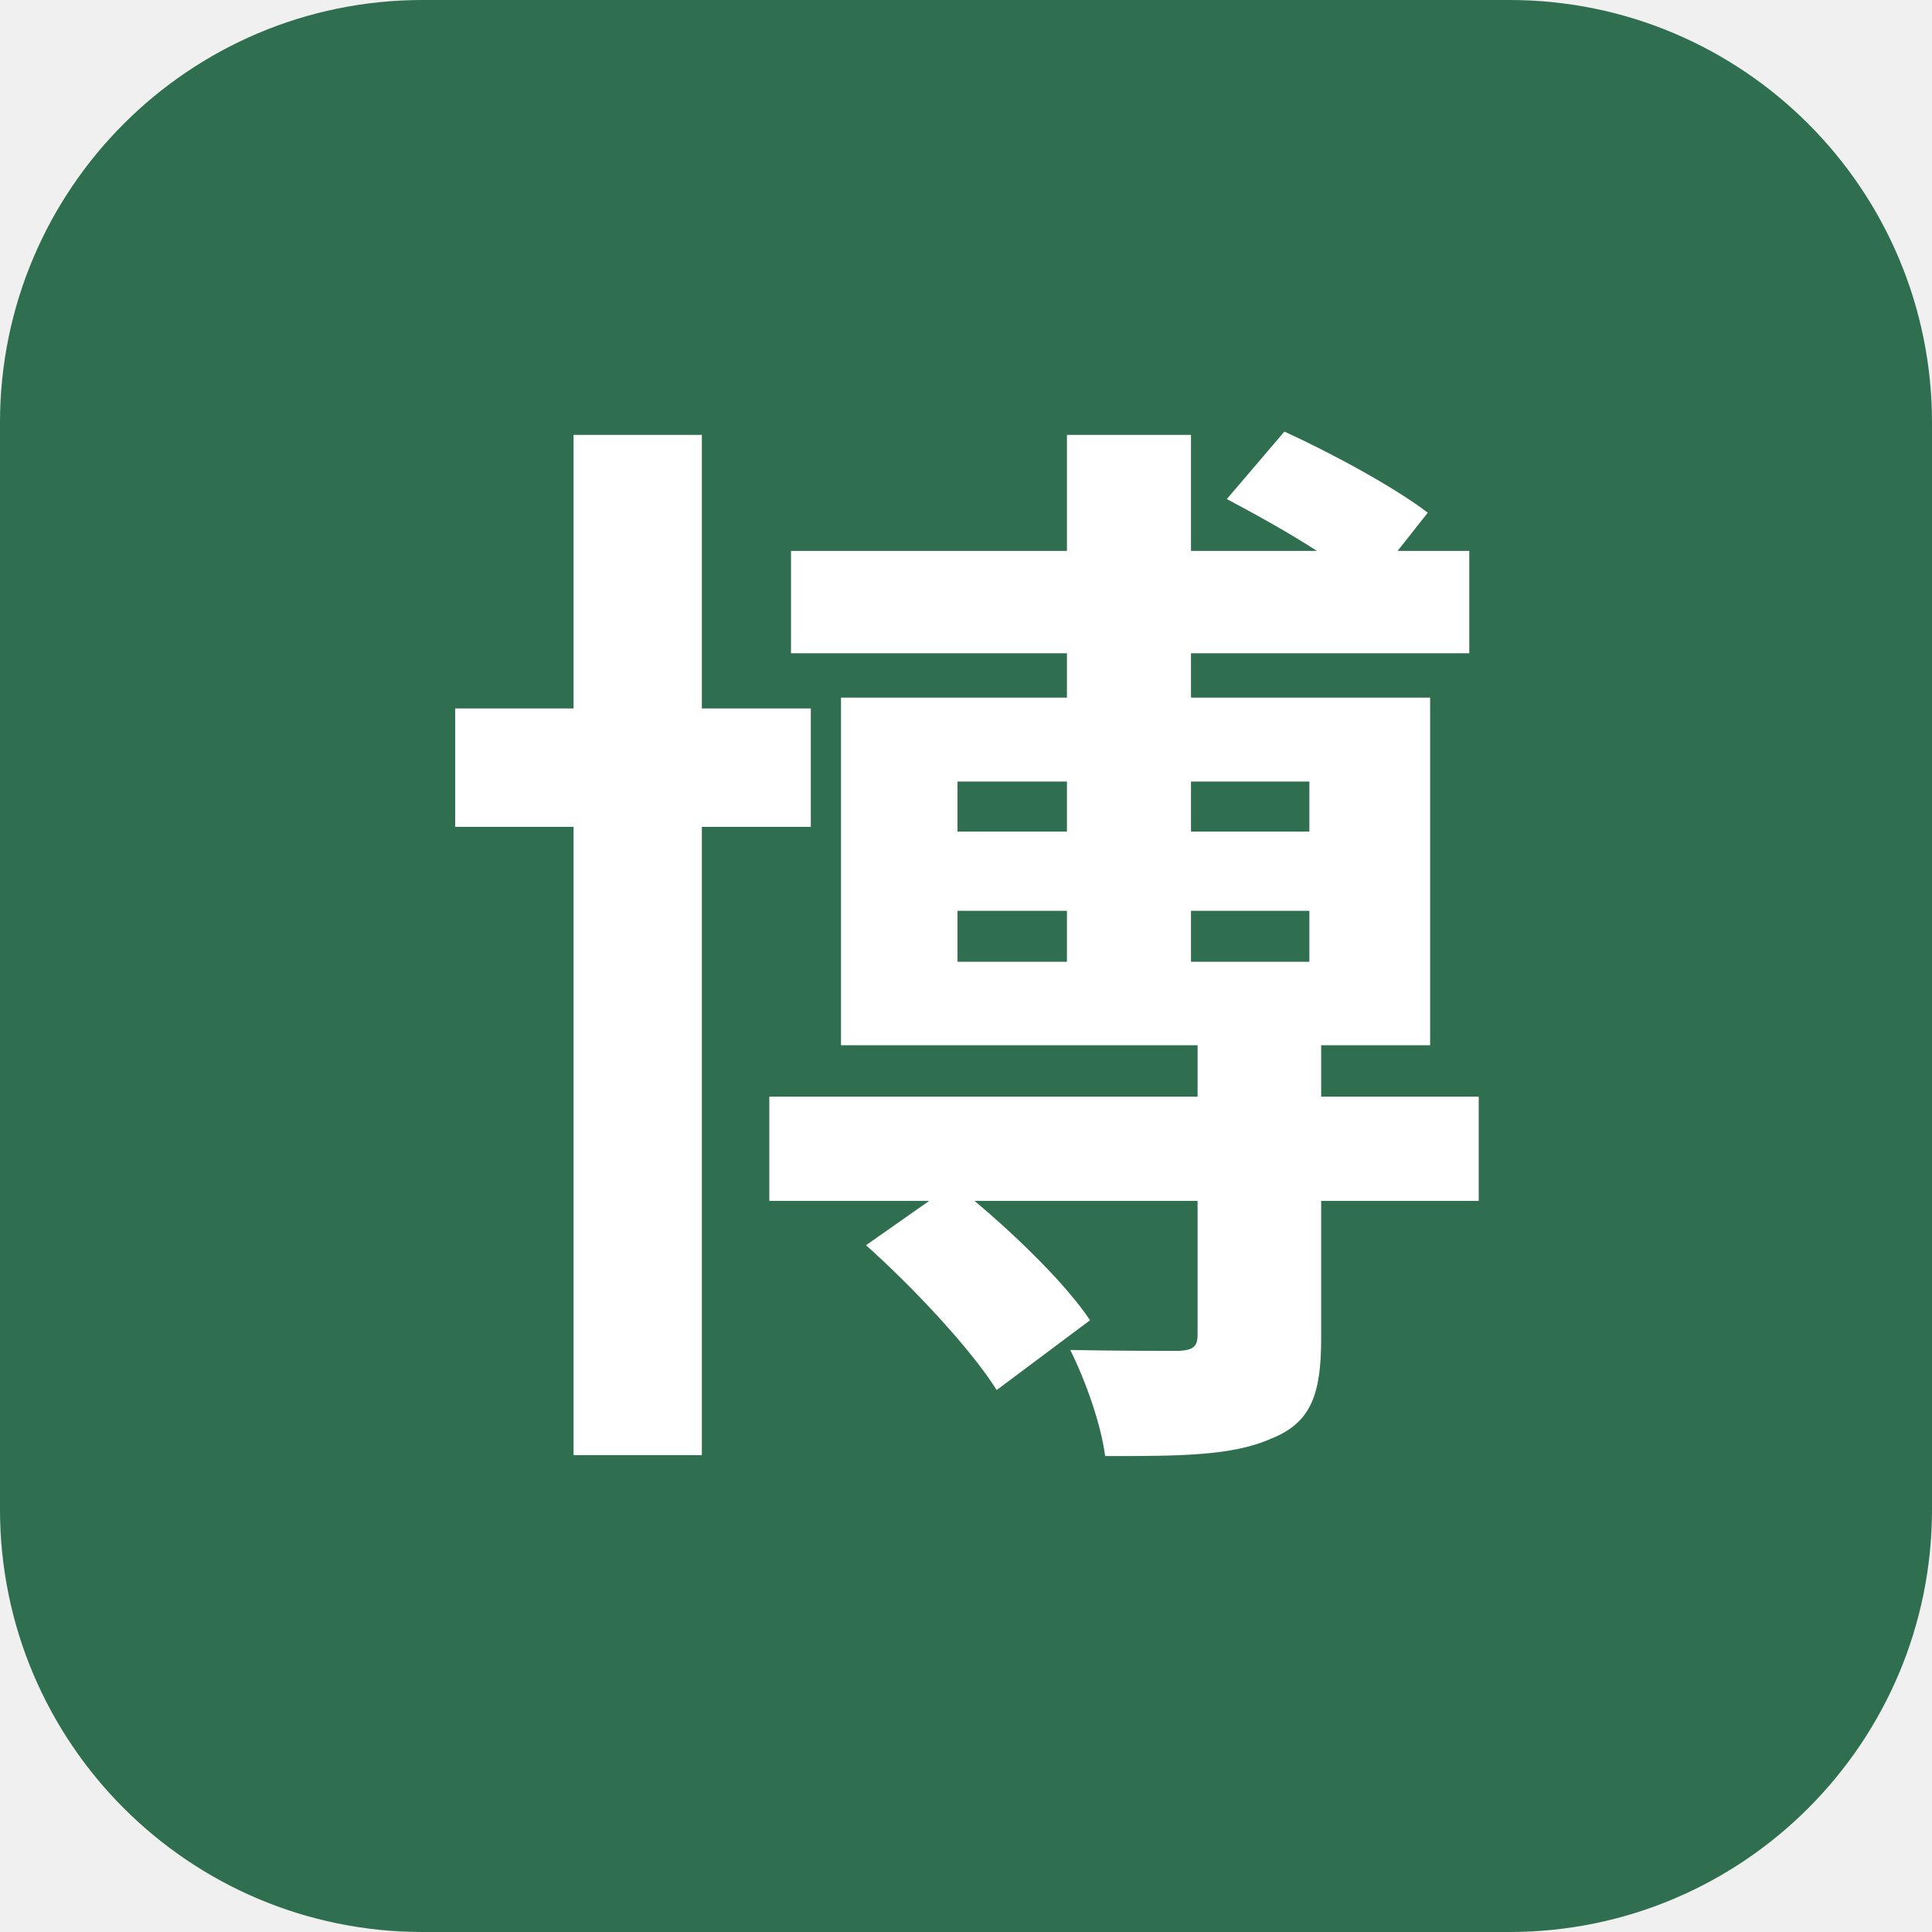
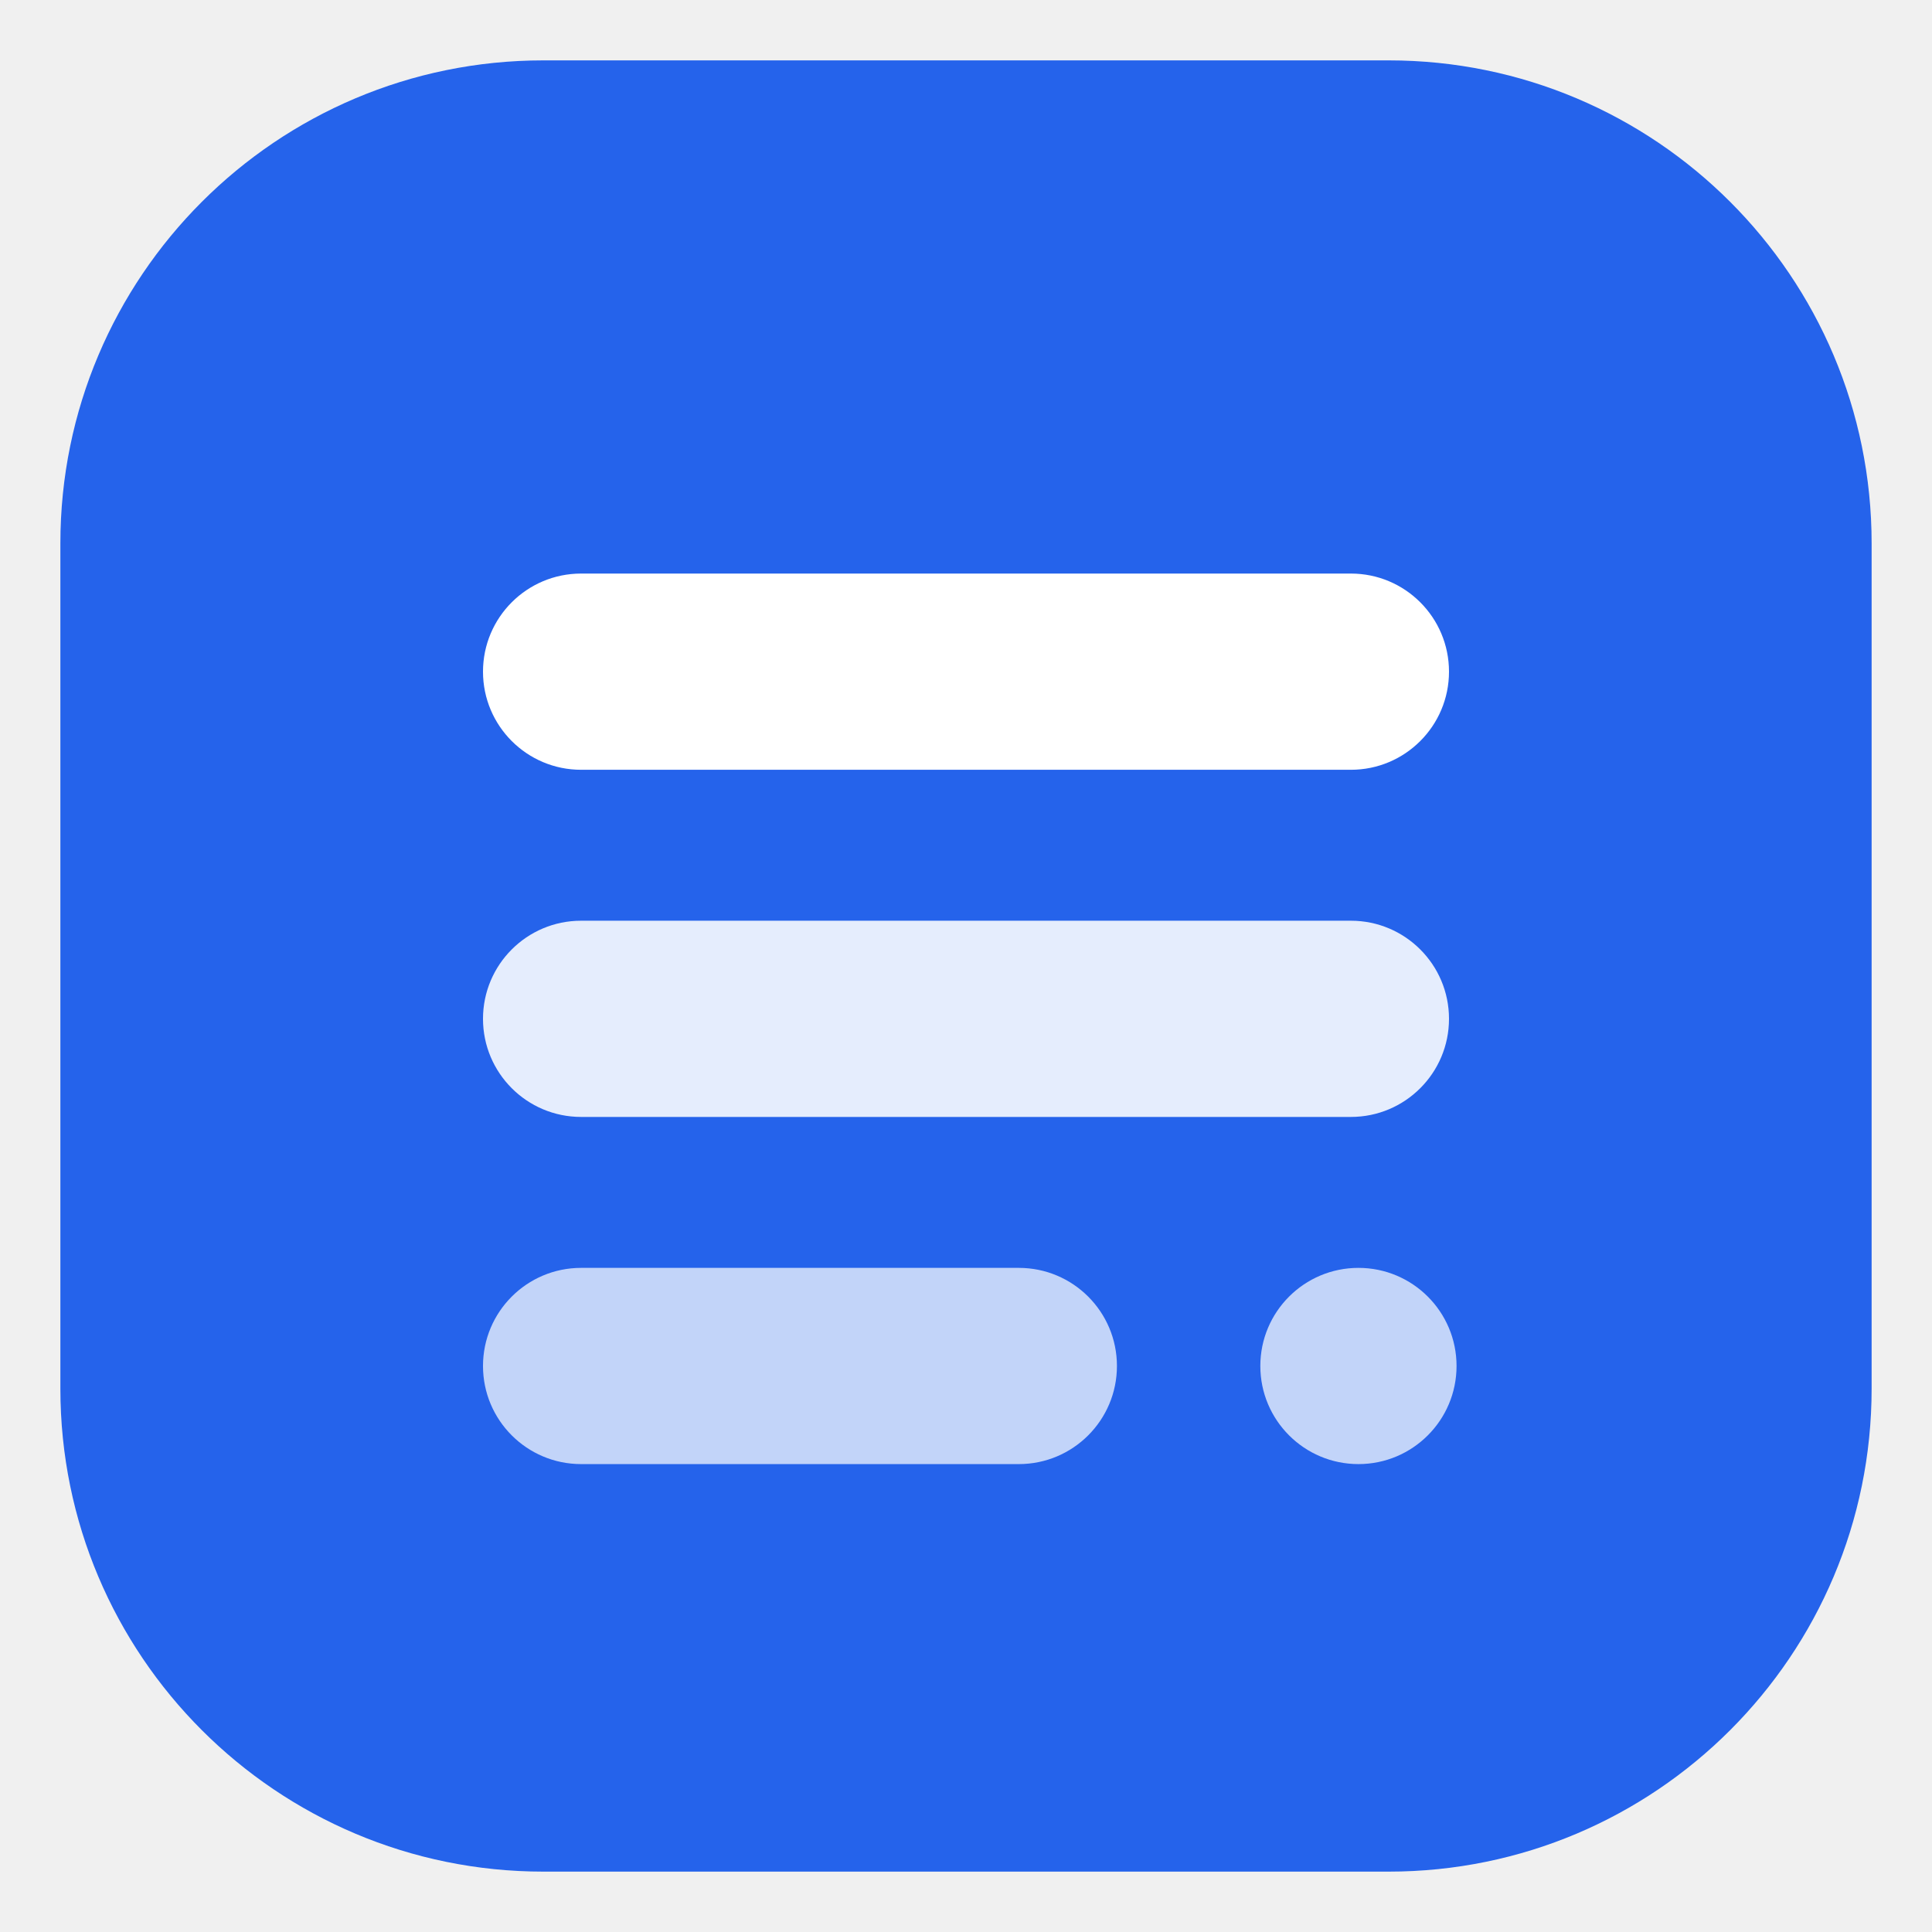
<svg xmlns="http://www.w3.org/2000/svg" viewBox="0 0 64 64">
-   <rect width="64" height="64" rx="14" fill="#2f6f4f" />
-   <text x="32" y="45" font-size="36" text-anchor="middle" fill="#ffffff" font-family="'Songti SC','SimSun',serif" font-weight="bold">博</text>
+   <rect x="2" y="2" width="60" height="60" rx="16" fill="#2563eb" />
+   <rect x="16" y="19" width="32" height="6.5" rx="3.25" fill="#ffffff" />
+   <rect x="16" y="30.5" width="32" height="6.5" rx="3.25" fill="#ffffff" opacity=".88" />
+   <rect x="16" y="42" width="21" height="6.5" rx="3.25" fill="#ffffff" opacity=".72" />
+   <circle cx="45" cy="45.25" r="3.25" fill="#ffffff" opacity=".72" />
</svg>
